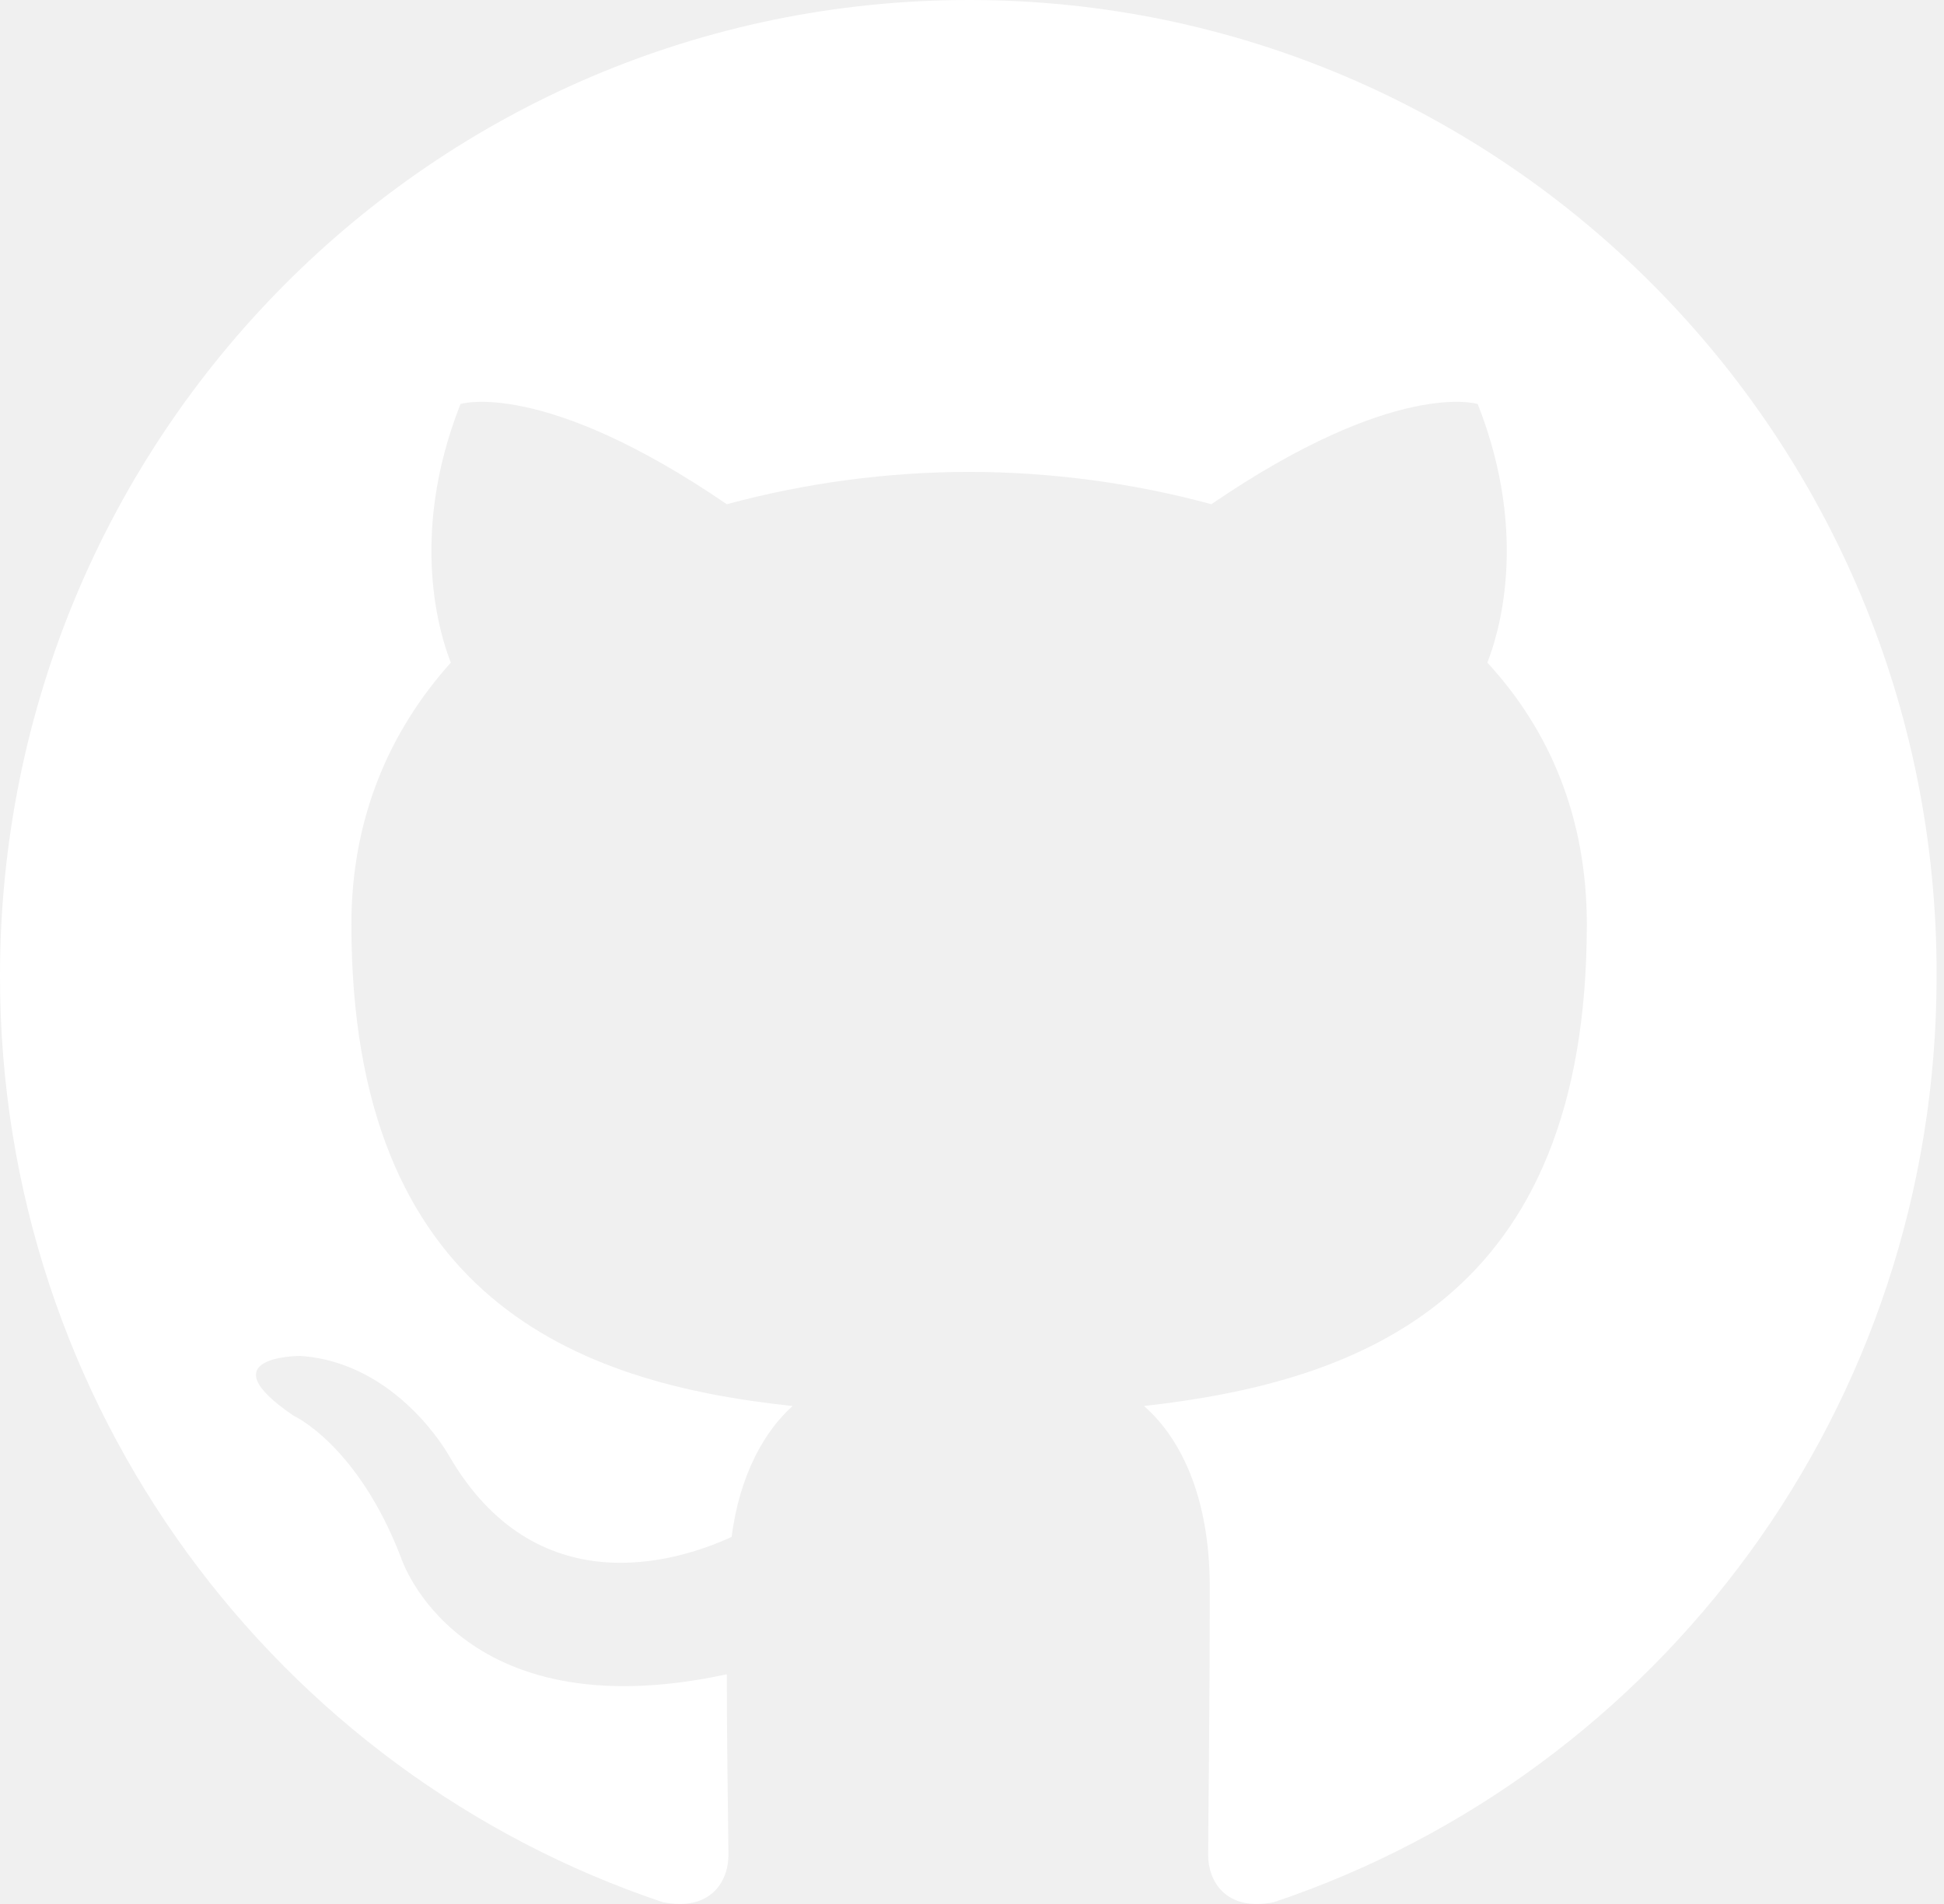
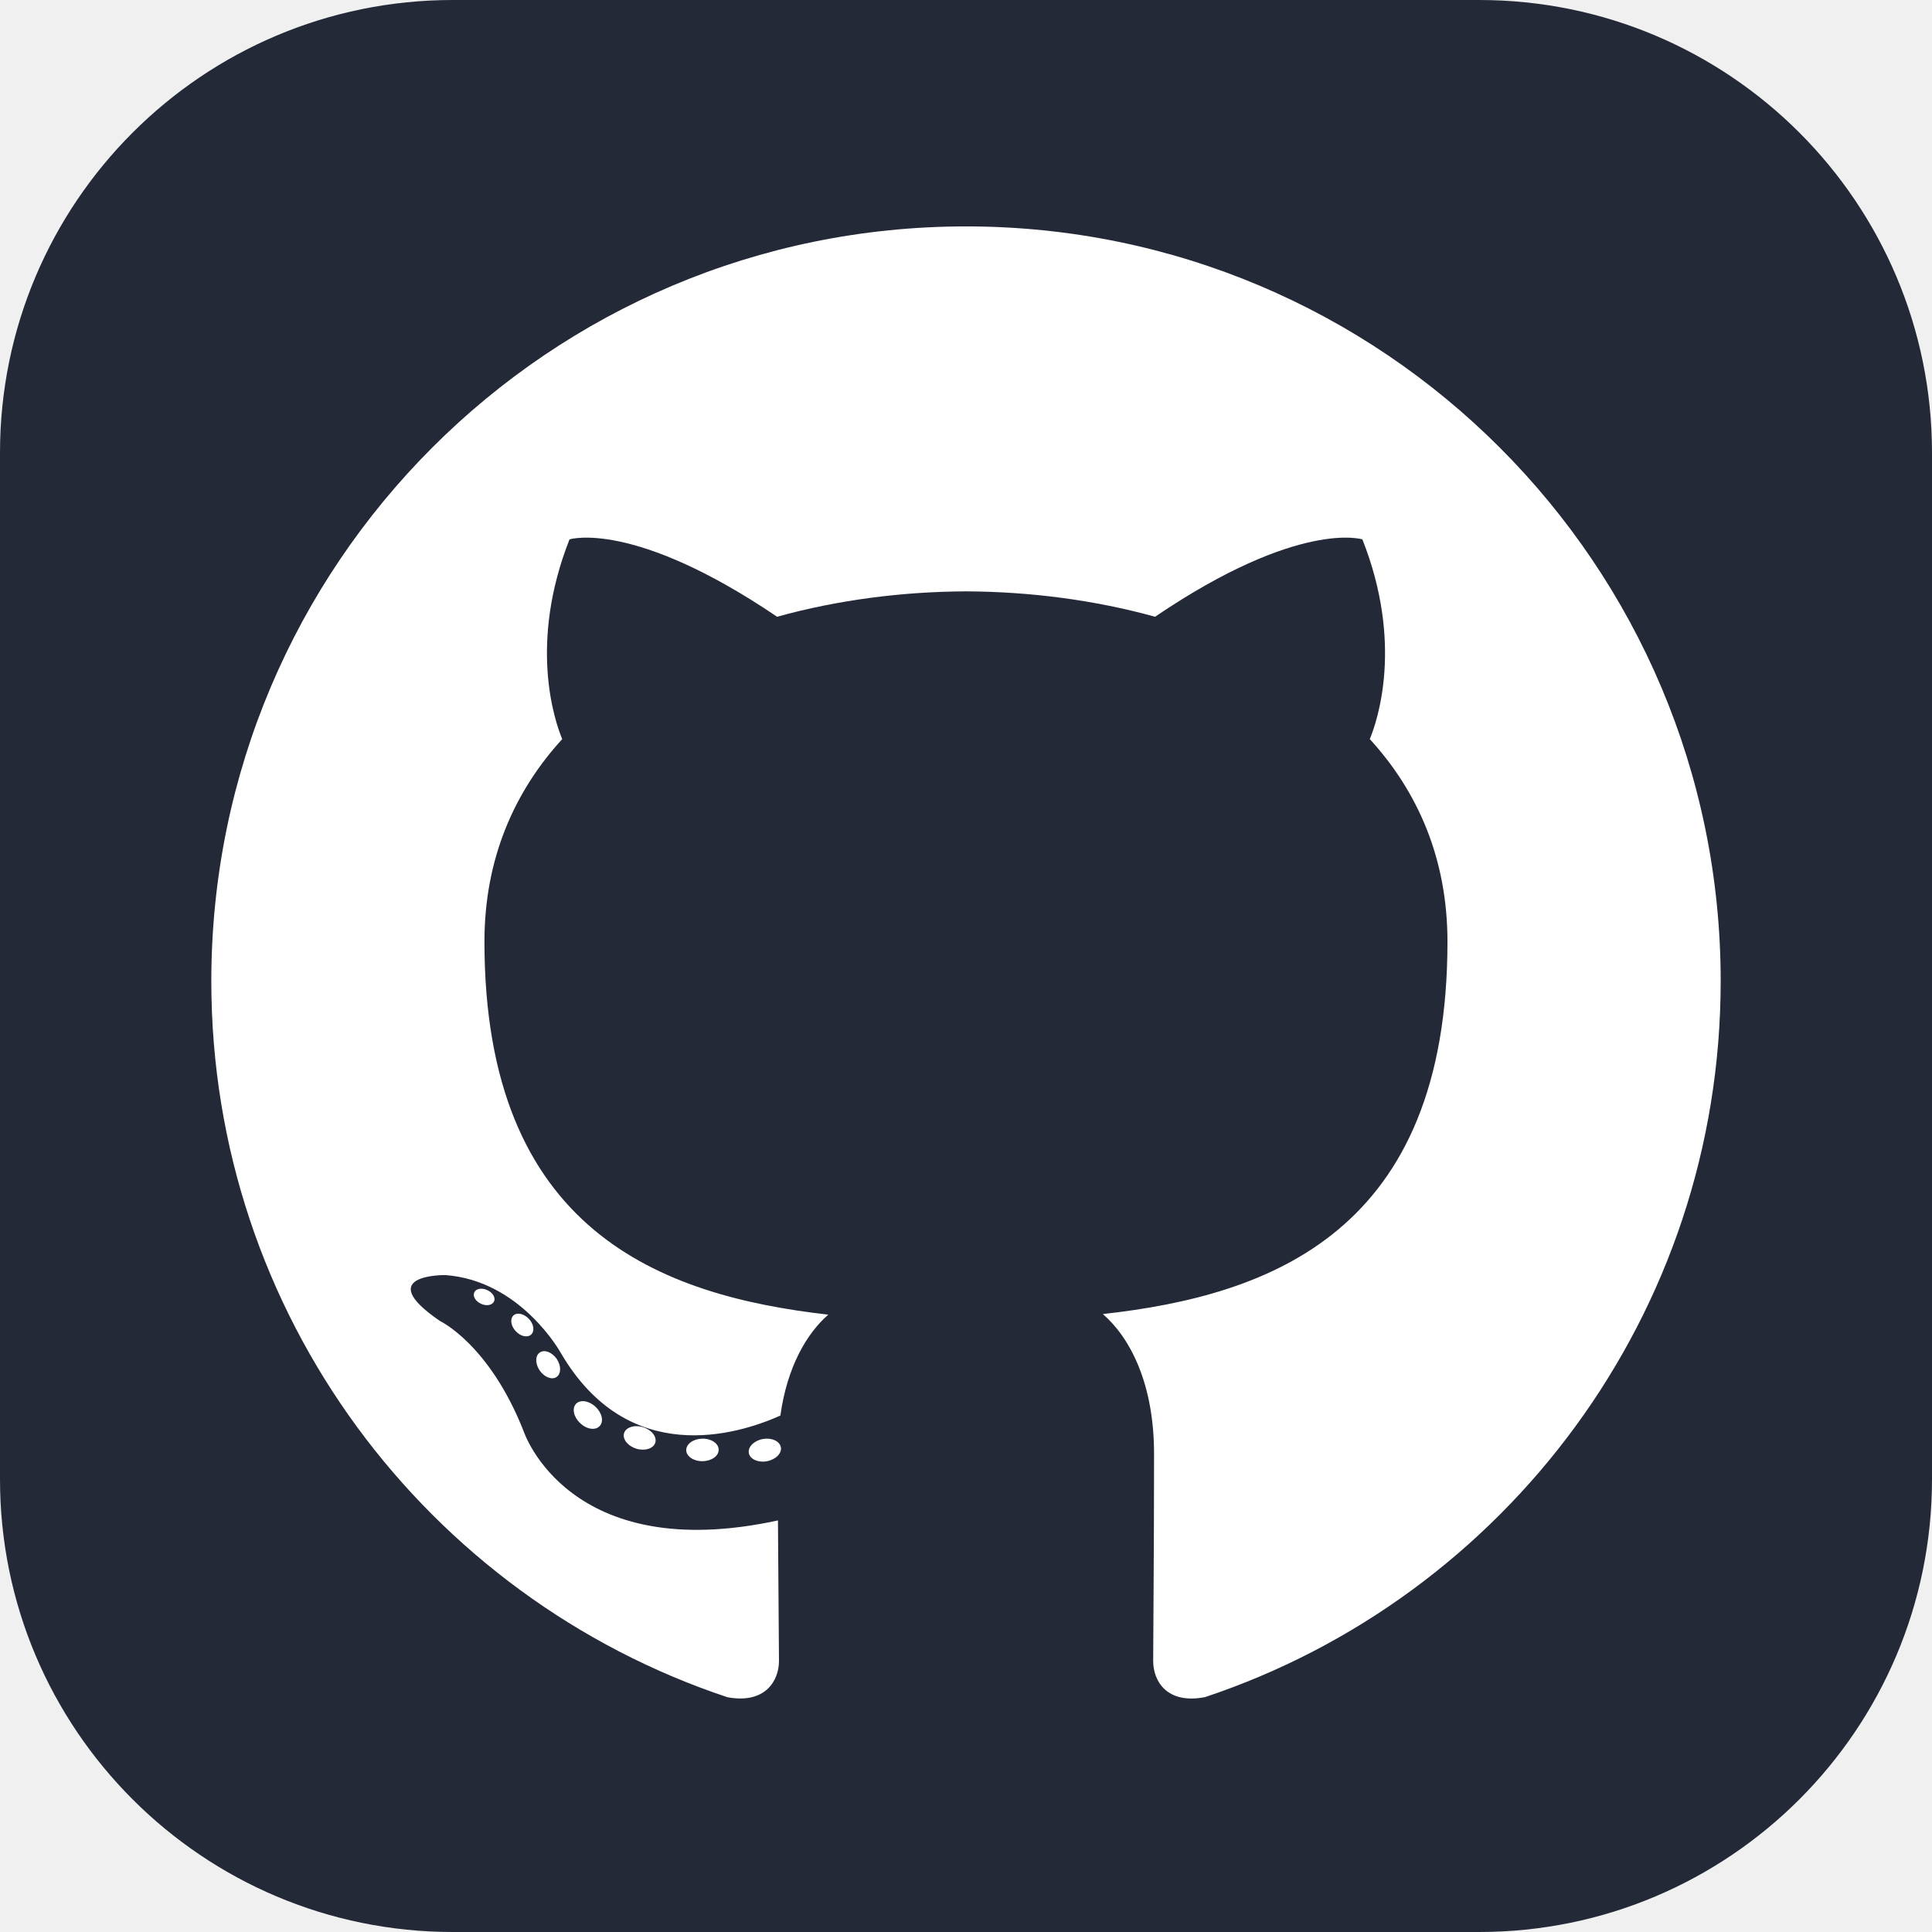
- <svg xmlns="http://www.w3.org/2000/svg" width="98" height="96">
-   <path fill-rule="evenodd" clip-rule="evenodd" d="M48.854 0C21.839 0 0 22 0 49.217c0 21.756 13.993 40.172 33.405 46.69 2.427.49 3.316-1.059 3.316-2.362 0-1.141-.08-5.052-.08-9.127-13.59 2.934-16.42-5.867-16.42-5.867-2.184-5.704-5.42-7.17-5.42-7.17-4.448-3.015.324-3.015.324-3.015 4.934.326 7.523 5.052 7.523 5.052 4.367 7.496 11.404 5.378 14.235 4.074.404-3.178 1.699-5.378 3.074-6.6-10.839-1.141-22.243-5.378-22.243-24.283 0-5.378 1.94-9.778 5.014-13.2-.485-1.222-2.184-6.275.486-13.038 0 0 4.125-1.304 13.426 5.052a46.97 46.97 0 0 1 12.214-1.63c4.125 0 8.33.571 12.213 1.63 9.302-6.356 13.427-5.052 13.427-5.052 2.67 6.763.97 11.816.485 13.038 3.155 3.422 5.015 7.822 5.015 13.2 0 18.905-11.404 23.06-22.324 24.283 1.78 1.548 3.316 4.481 3.316 9.126 0 6.6-.08 11.897-.08 13.526 0 1.304.89 2.853 3.316 2.364 19.412-6.52 33.405-24.935 33.405-46.691C97.707 22 75.788 0 48.854 0z" fill="#fff" />
+ <svg xmlns="http://www.w3.org/2000/svg" width="48" height="48" viewBox="0 0 256 256" fill="none" version="1.1">
+   <g transform="translate(0, 0)">
+     <svg width="256" height="256" viewBox="0 0 256 256" fill="none">
+       <rect width="256" height="256" rx="60" fill="#242938" />
+       <path d="M128.001 30C72.779 30 28 74.771 28 130.001C28 174.184 56.653 211.668 96.387 224.891C101.384 225.817 103.219 222.722 103.219 220.081C103.219 217.696 103.126 209.819 103.083 201.463C75.263 207.512 69.393 189.664 69.393 189.664C64.844 178.105 58.289 175.032 58.289 175.032C49.216 168.825 58.973 168.953 58.973 168.953C69.015 169.658 74.303 179.258 74.303 179.258C83.222 194.546 97.697 190.126 103.403 187.571C104.301 181.107 106.892 176.696 109.752 174.199C87.54 171.67 64.191 163.095 64.191 124.778C64.191 113.86 68.098 104.939 74.495 97.936C73.456 95.418 70.034 85.246 75.463 71.472C75.463 71.472 83.861 68.784 102.971 81.723C110.948 79.507 119.502 78.396 128.001 78.358C136.499 78.396 145.061 79.507 153.052 81.723C172.139 68.784 180.525 71.472 180.525 71.472C185.968 85.246 182.544 95.418 181.505 97.936C187.917 104.939 191.797 113.86 191.797 124.778C191.797 163.187 168.403 171.644 146.135 174.119C149.722 177.223 152.918 183.308 152.918 192.638C152.918 206.018 152.802 216.787 152.802 220.081C152.802 222.742 154.602 225.86 159.671 224.878C199.383 211.64 228 174.169 228 130.001C228 74.771 183.227 30 128.001 30ZM65.454 172.453C65.233 172.95 64.452 173.099 63.74 172.758C63.014 172.432 62.607 171.754 62.842 171.256C63.057 170.744 63.841 170.602 64.564 170.945C65.291 171.271 65.705 171.955 65.454 172.453ZM70.373 176.842C69.896 177.285 68.963 177.079 68.331 176.38C67.677 175.683 67.554 174.751 68.038 174.302C68.529 173.86 69.434 174.067 70.089 174.764C70.743 175.47 70.871 176.395 70.373 176.842ZM73.747 182.458C73.134 182.884 72.132 182.485 71.513 181.595C70.9 180.706 70.9 179.64 71.526 179.212C72.147 178.785 73.134 179.169 73.762 180.052C74.373 180.956 74.373 182.023 73.747 182.458ZM79.454 188.962C78.906 189.566 77.739 189.404 76.884 188.579C76.01 187.773 75.766 186.629 76.316 186.024C76.871 185.418 78.045 185.589 78.906 186.407C79.774 187.211 80.039 188.364 79.454 188.962ZM86.83 191.157C86.588 191.941 85.464 192.297 84.331 191.964C83.2 191.621 82.46 190.704 82.689 189.912C82.924 189.124 84.053 188.753 85.194 189.109C86.323 189.45 87.065 190.361 86.83 191.157ZM95.224 192.089C95.252 192.913 94.292 193.597 93.103 193.612C91.907 193.639 90.94 192.971 90.927 192.16C90.927 191.327 91.866 190.65 93.061 190.63C94.251 190.607 95.224 191.269 95.224 192.089ZM103.47 191.773C103.613 192.577 102.787 193.404 101.606 193.624C100.445 193.836 99.37 193.339 99.223 192.541C99.079 191.716 99.92 190.89 101.079 190.676C102.262 190.471 103.32 190.955 103.47 191.773Z" fill="white" />
+     </svg>
+   </g>
</svg>
